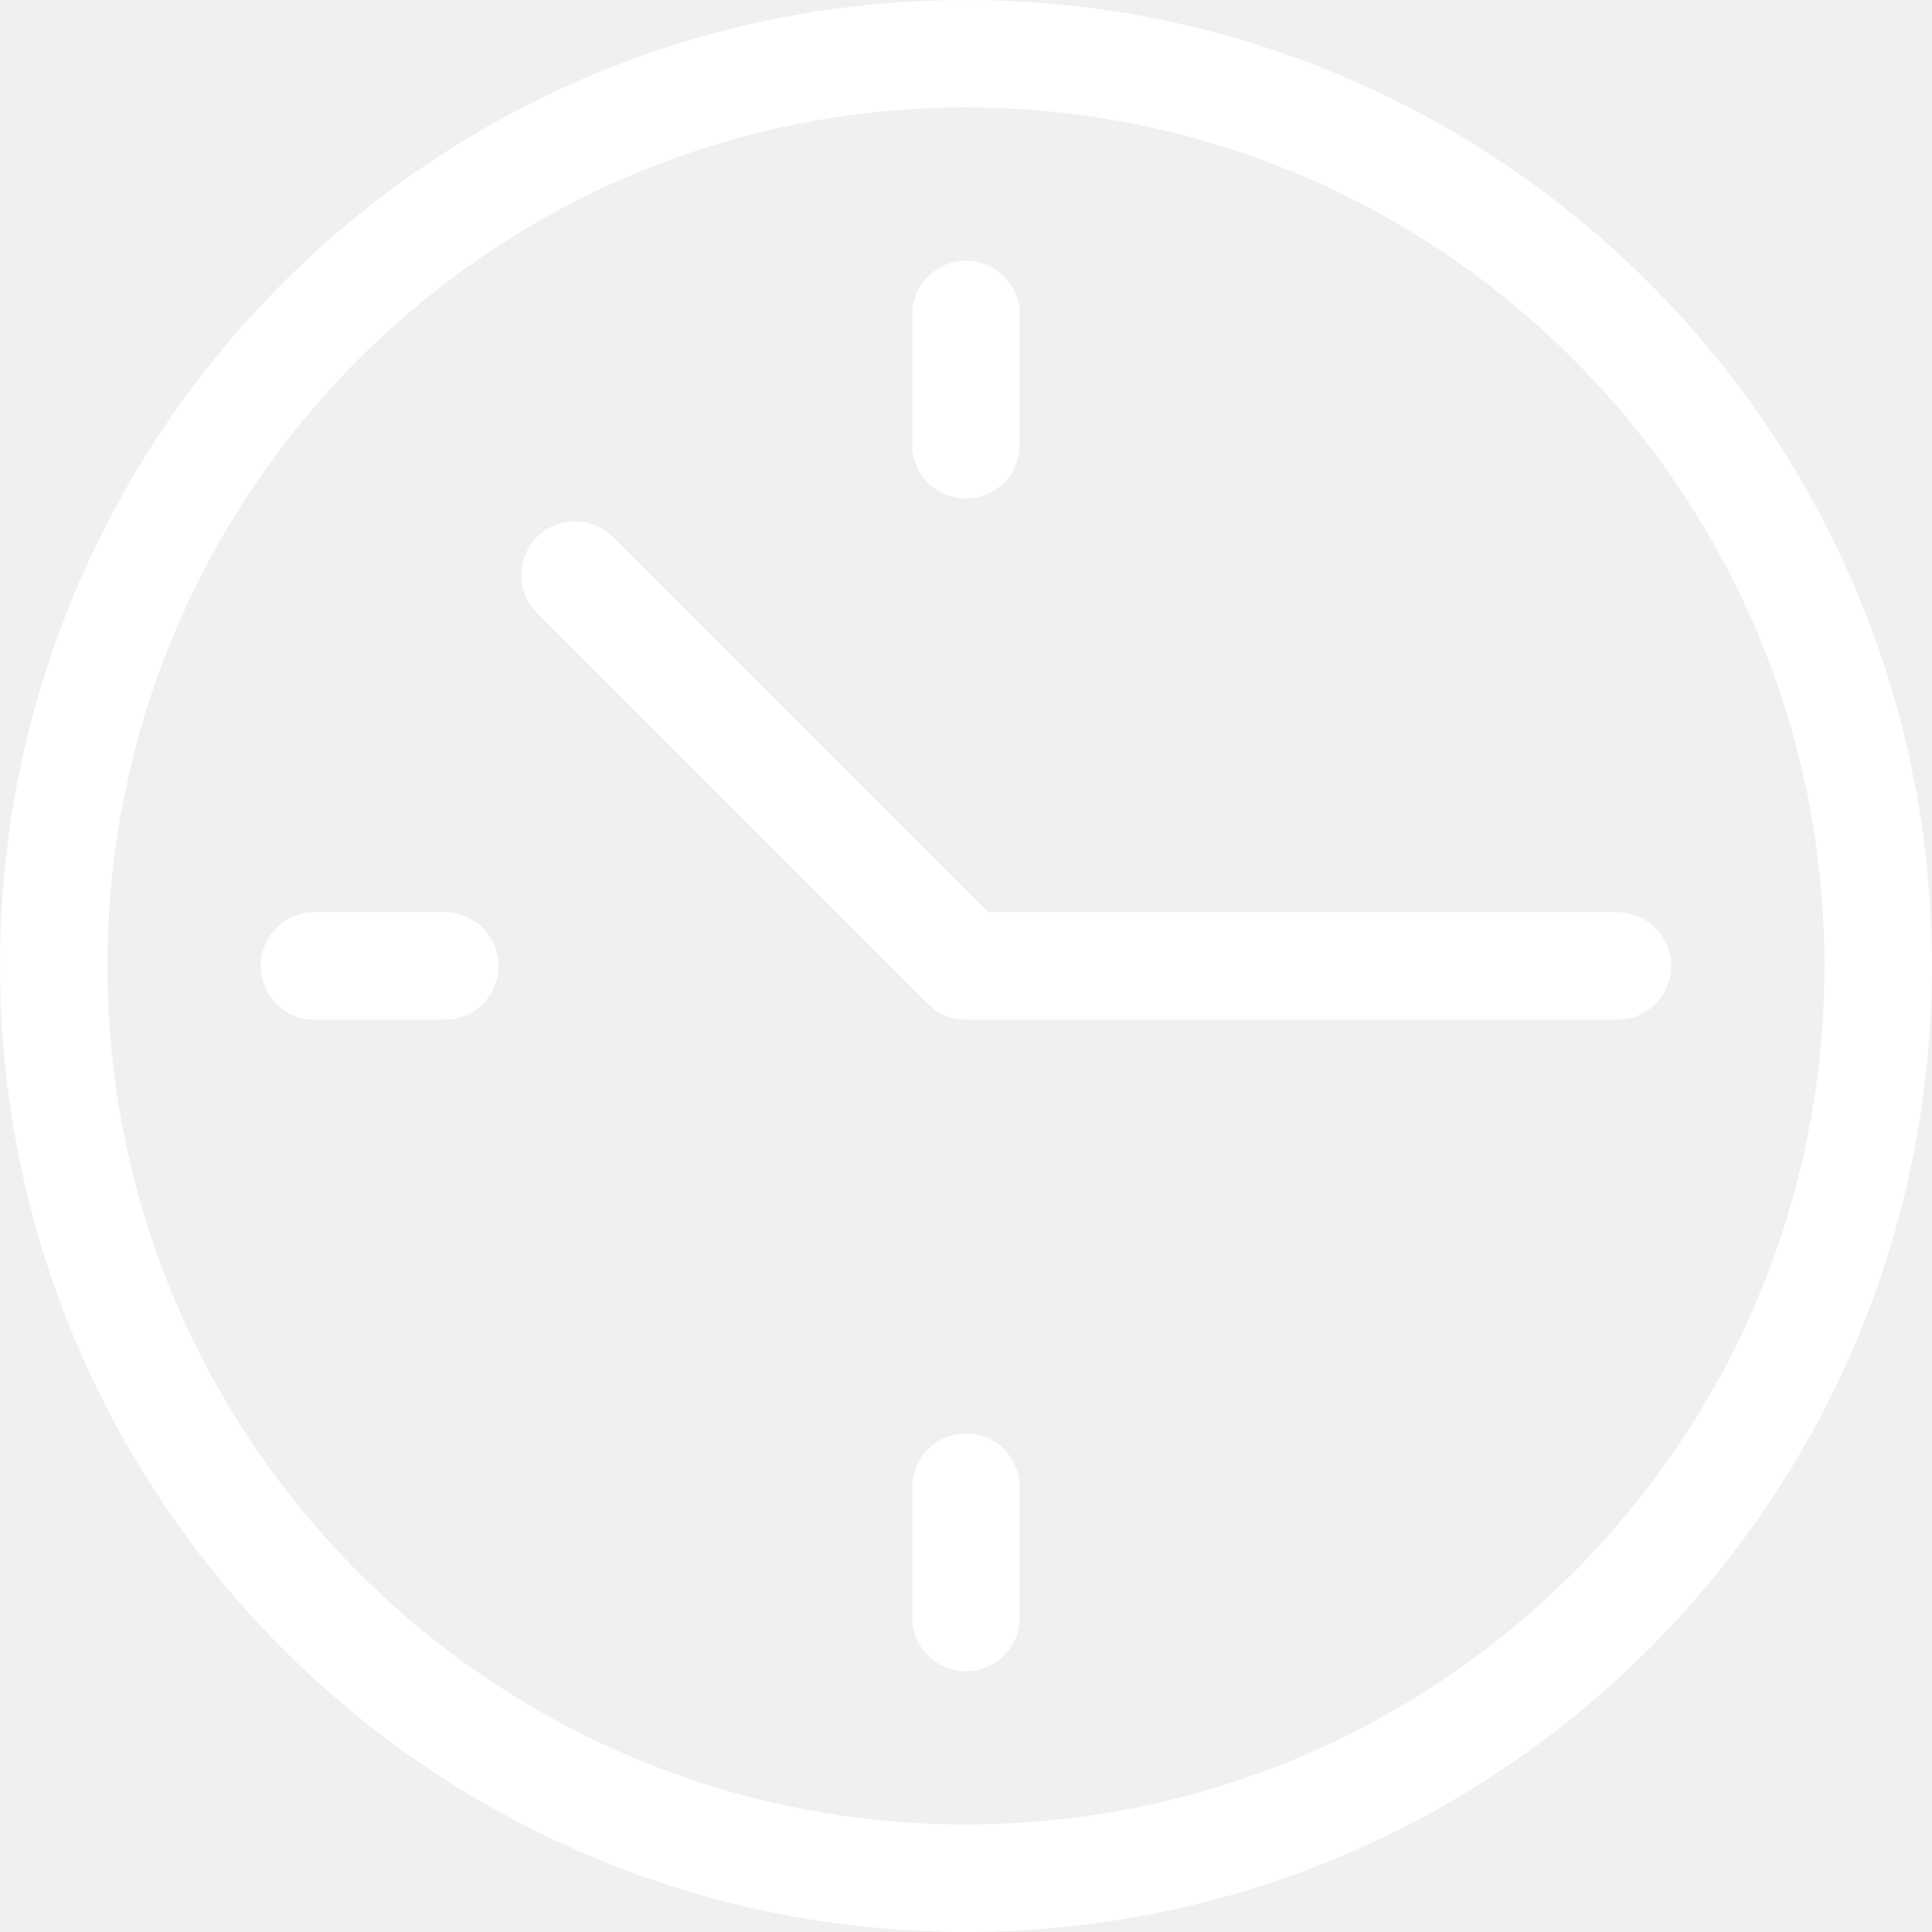
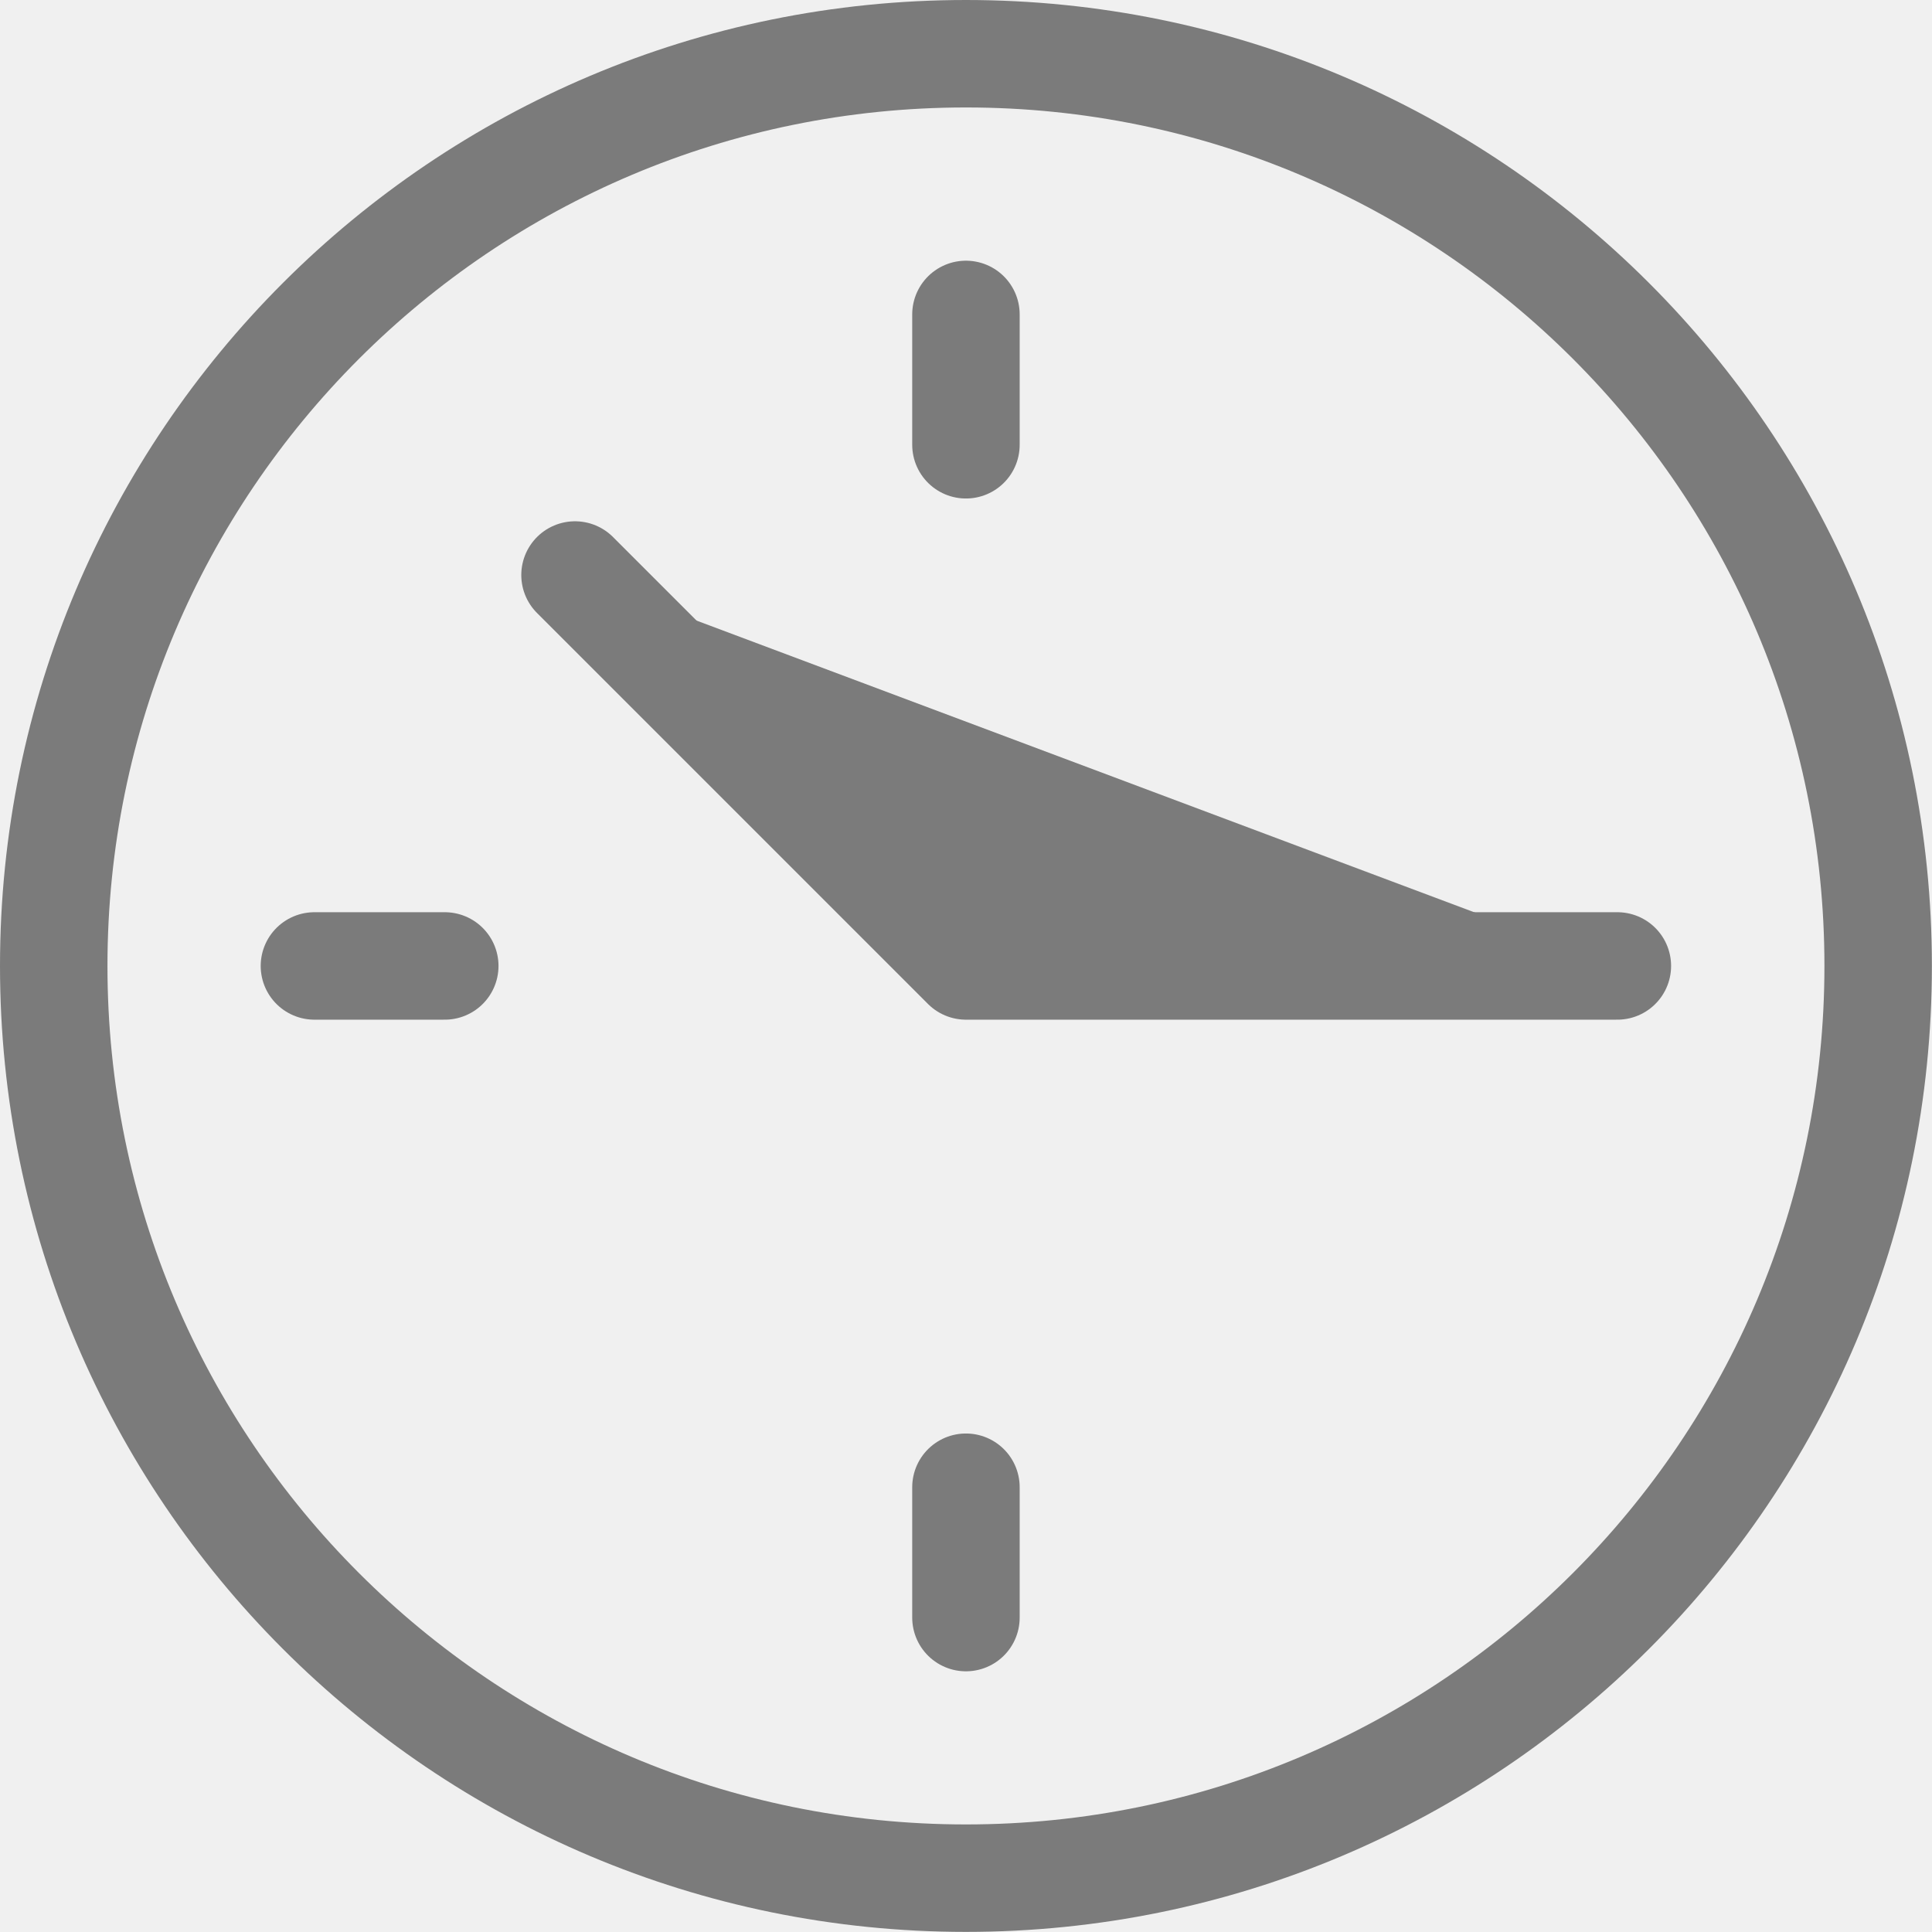
<svg xmlns="http://www.w3.org/2000/svg" width="17.979" height="17.979" viewBox="0 0 17.979 17.979">
  <g id="time-clock" transform="translate(-1 -1)">
-     <circle id="Ellipse_57" data-name="Ellipse 57" cx="8.489" cy="8.489" r="8.489" transform="translate(1.5 1.5)" stroke-width="1" stroke="#fff" stroke-linecap="round" stroke-linejoin="round" stroke-miterlimit="10" fill="none" />
-     <path id="Path_1469" data-name="Path 1469" d="M5.5,5.5,9.138,9.138H15.2" transform="translate(0.851 0.851)" fill="none" stroke="#fff" stroke-linecap="round" stroke-linejoin="round" stroke-miterlimit="10" stroke-width="1" />
-     <line id="Line_191" data-name="Line 191" y2="1.213" transform="translate(9.989 3.926)" fill="none" stroke="#fff" stroke-linecap="round" stroke-linejoin="round" stroke-miterlimit="10" stroke-width="1" />
-     <line id="Line_192" data-name="Line 192" y1="1.213" transform="translate(9.989 14.84)" fill="none" stroke="#fff" stroke-linecap="round" stroke-linejoin="round" stroke-miterlimit="10" stroke-width="1" />
-     <line id="Line_193" data-name="Line 193" x2="1.213" transform="translate(3.926 9.989)" fill="none" stroke="#fff" stroke-linecap="round" stroke-linejoin="round" stroke-miterlimit="10" stroke-width="1" />
+     <circle id="Ellipse_57" data-name="Ellipse 57" cx="8.489" cy="8.489" r="8.489" transform="translate(1.5 1.5)" stroke-width="1" stroke="#7B7B7B" stroke-linecap="round" stroke-linejoin="round" stroke-miterlimit="10" fill="none" />
+     <path id="Path_1469" data-name="Path 1469" d="M5.5,5.5,9.138,9.138H15.2" transform="translate(0.851 0.851)" fill="#7B7B7B" stroke="#7B7B7B" stroke-linecap="round" stroke-linejoin="round" stroke-miterlimit="10" stroke-width="1" />
+     <line id="Line_191" data-name="Line 191" y2="1.213" transform="translate(9.989 3.926)" fill="none" stroke="#7B7B7B" stroke-linecap="round" stroke-linejoin="round" stroke-miterlimit="10" stroke-width="1" />
+     <line id="Line_192" data-name="Line 192" y1="1.213" transform="translate(9.989 14.84)" fill="none" stroke="#7B7B7B" stroke-linecap="round" stroke-linejoin="round" stroke-miterlimit="10" stroke-width="1" />
+     <line id="Line_193" data-name="Line 193" x2="1.213" transform="translate(3.926 9.989)" fill="none" stroke="#7B7B7B" stroke-linecap="round" stroke-linejoin="round" stroke-miterlimit="10" stroke-width="1" />
  </g>
</svg>
